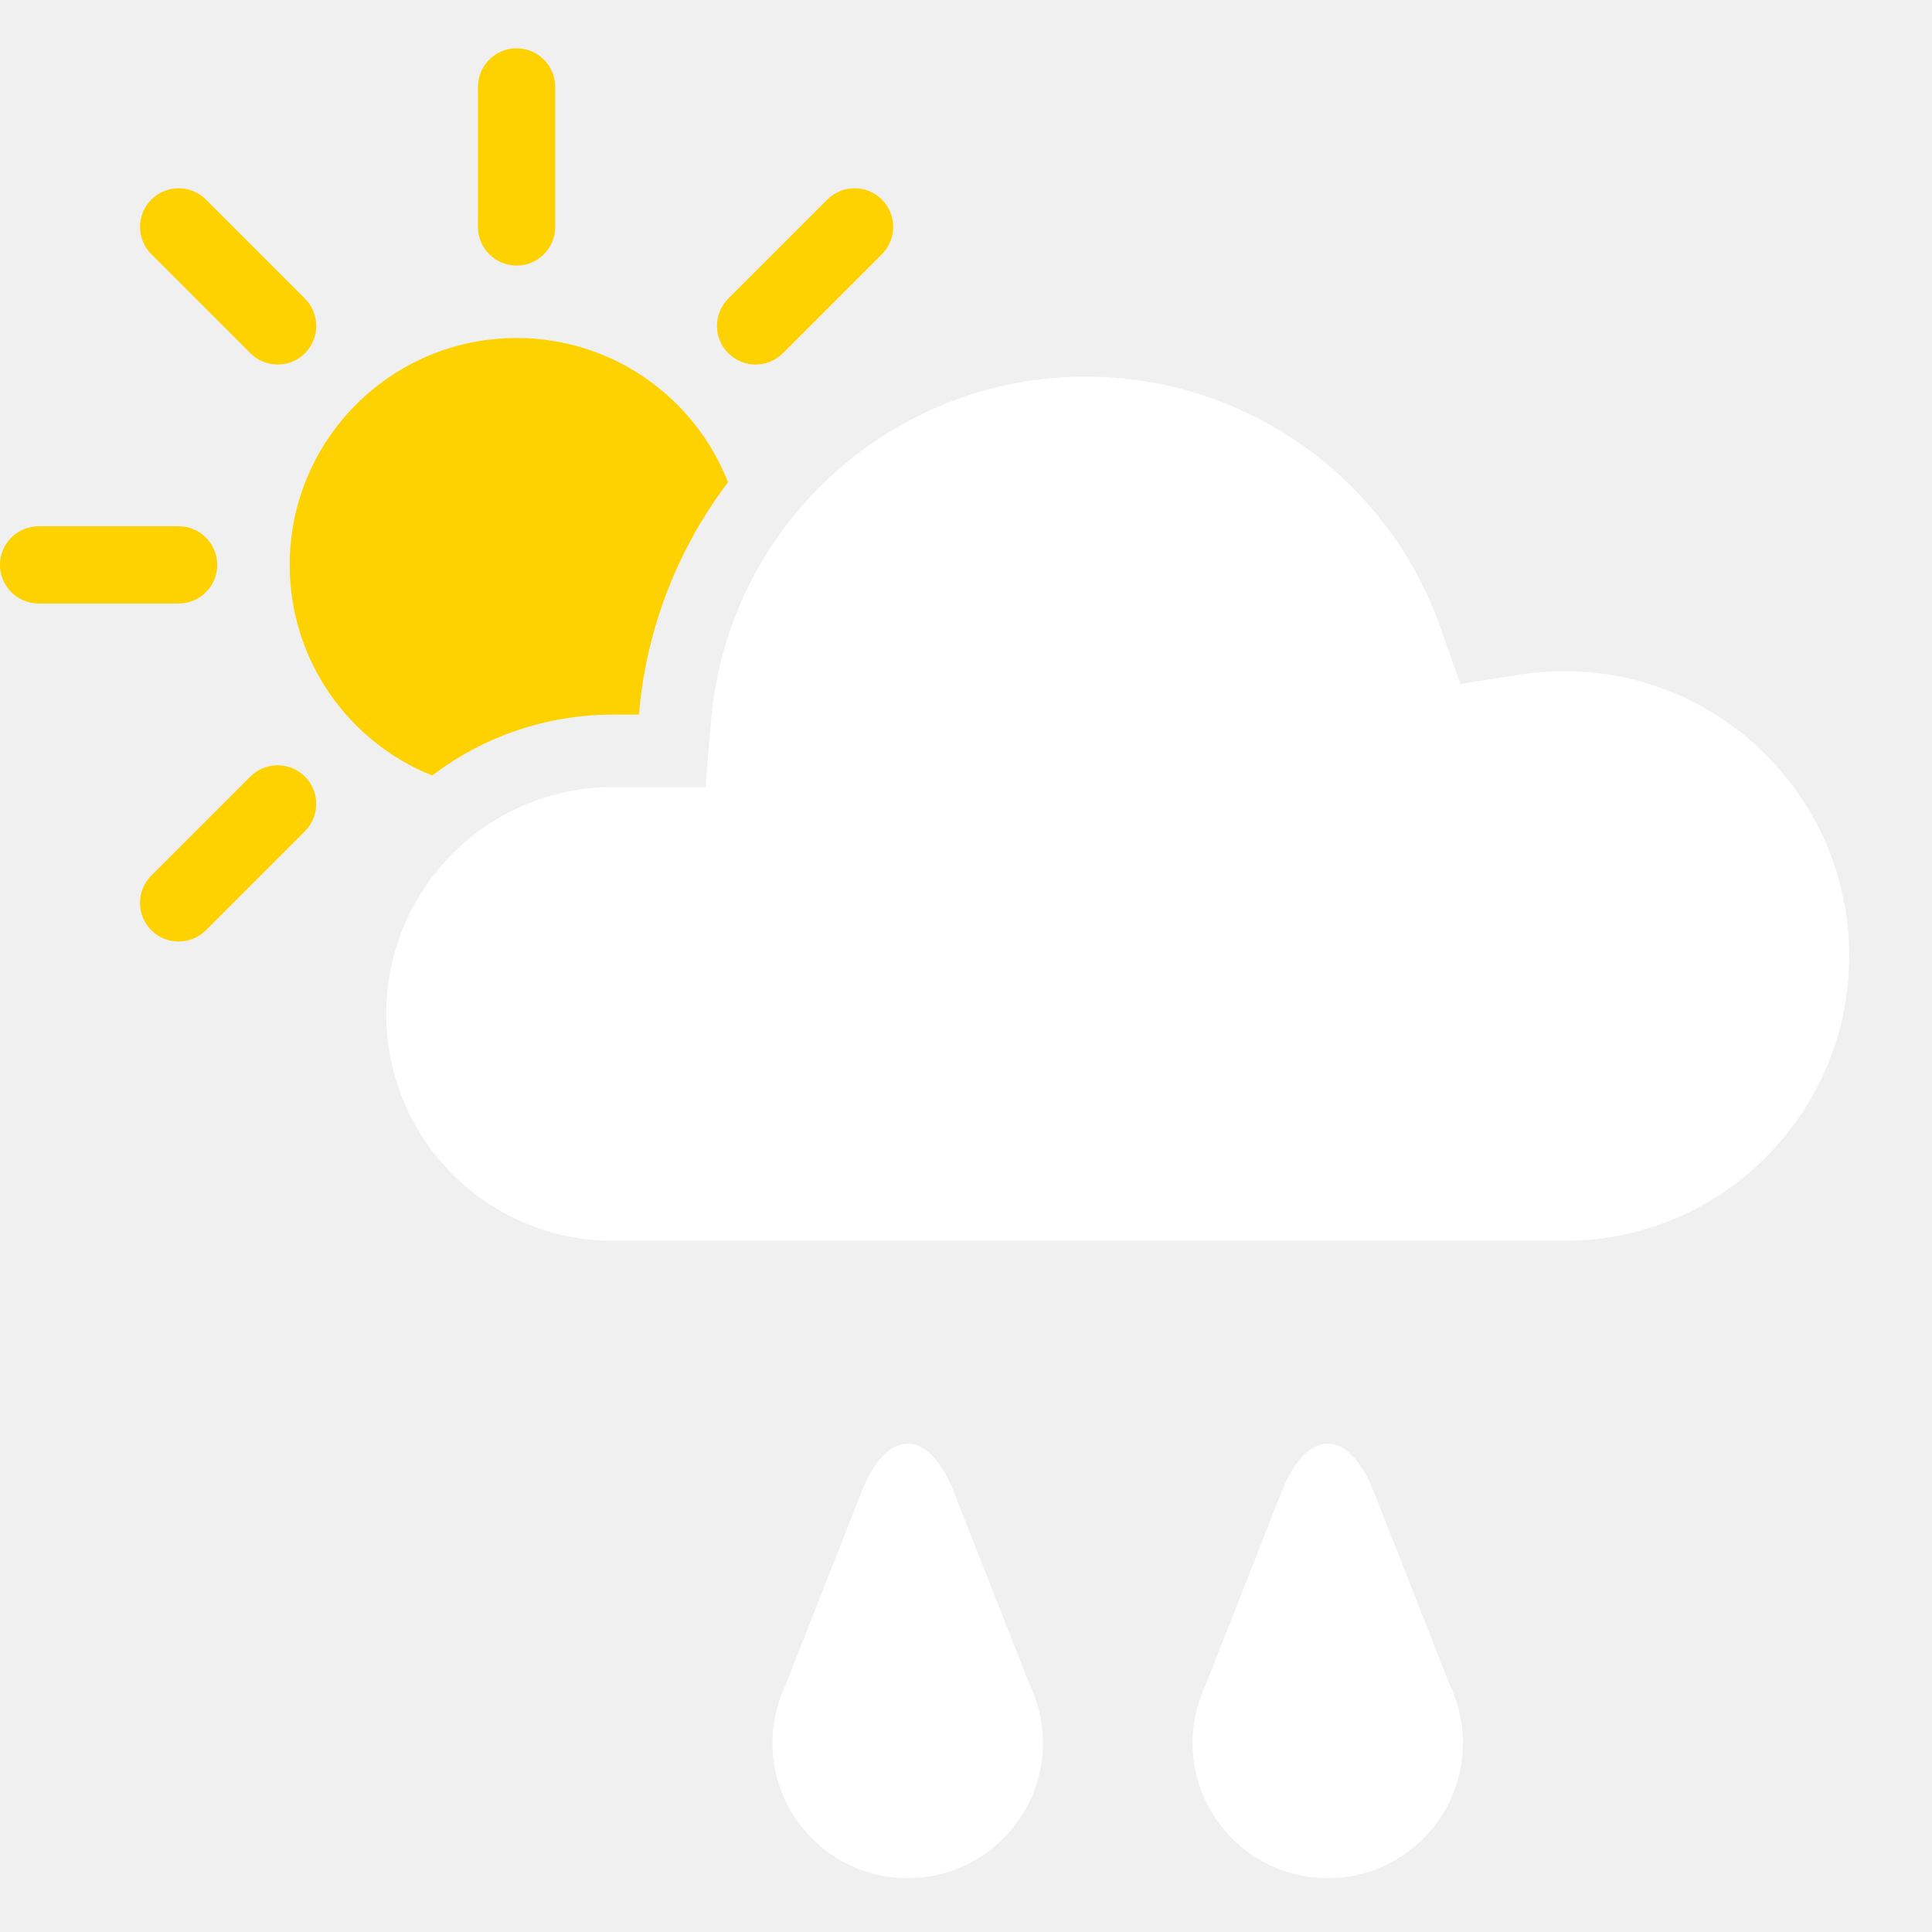
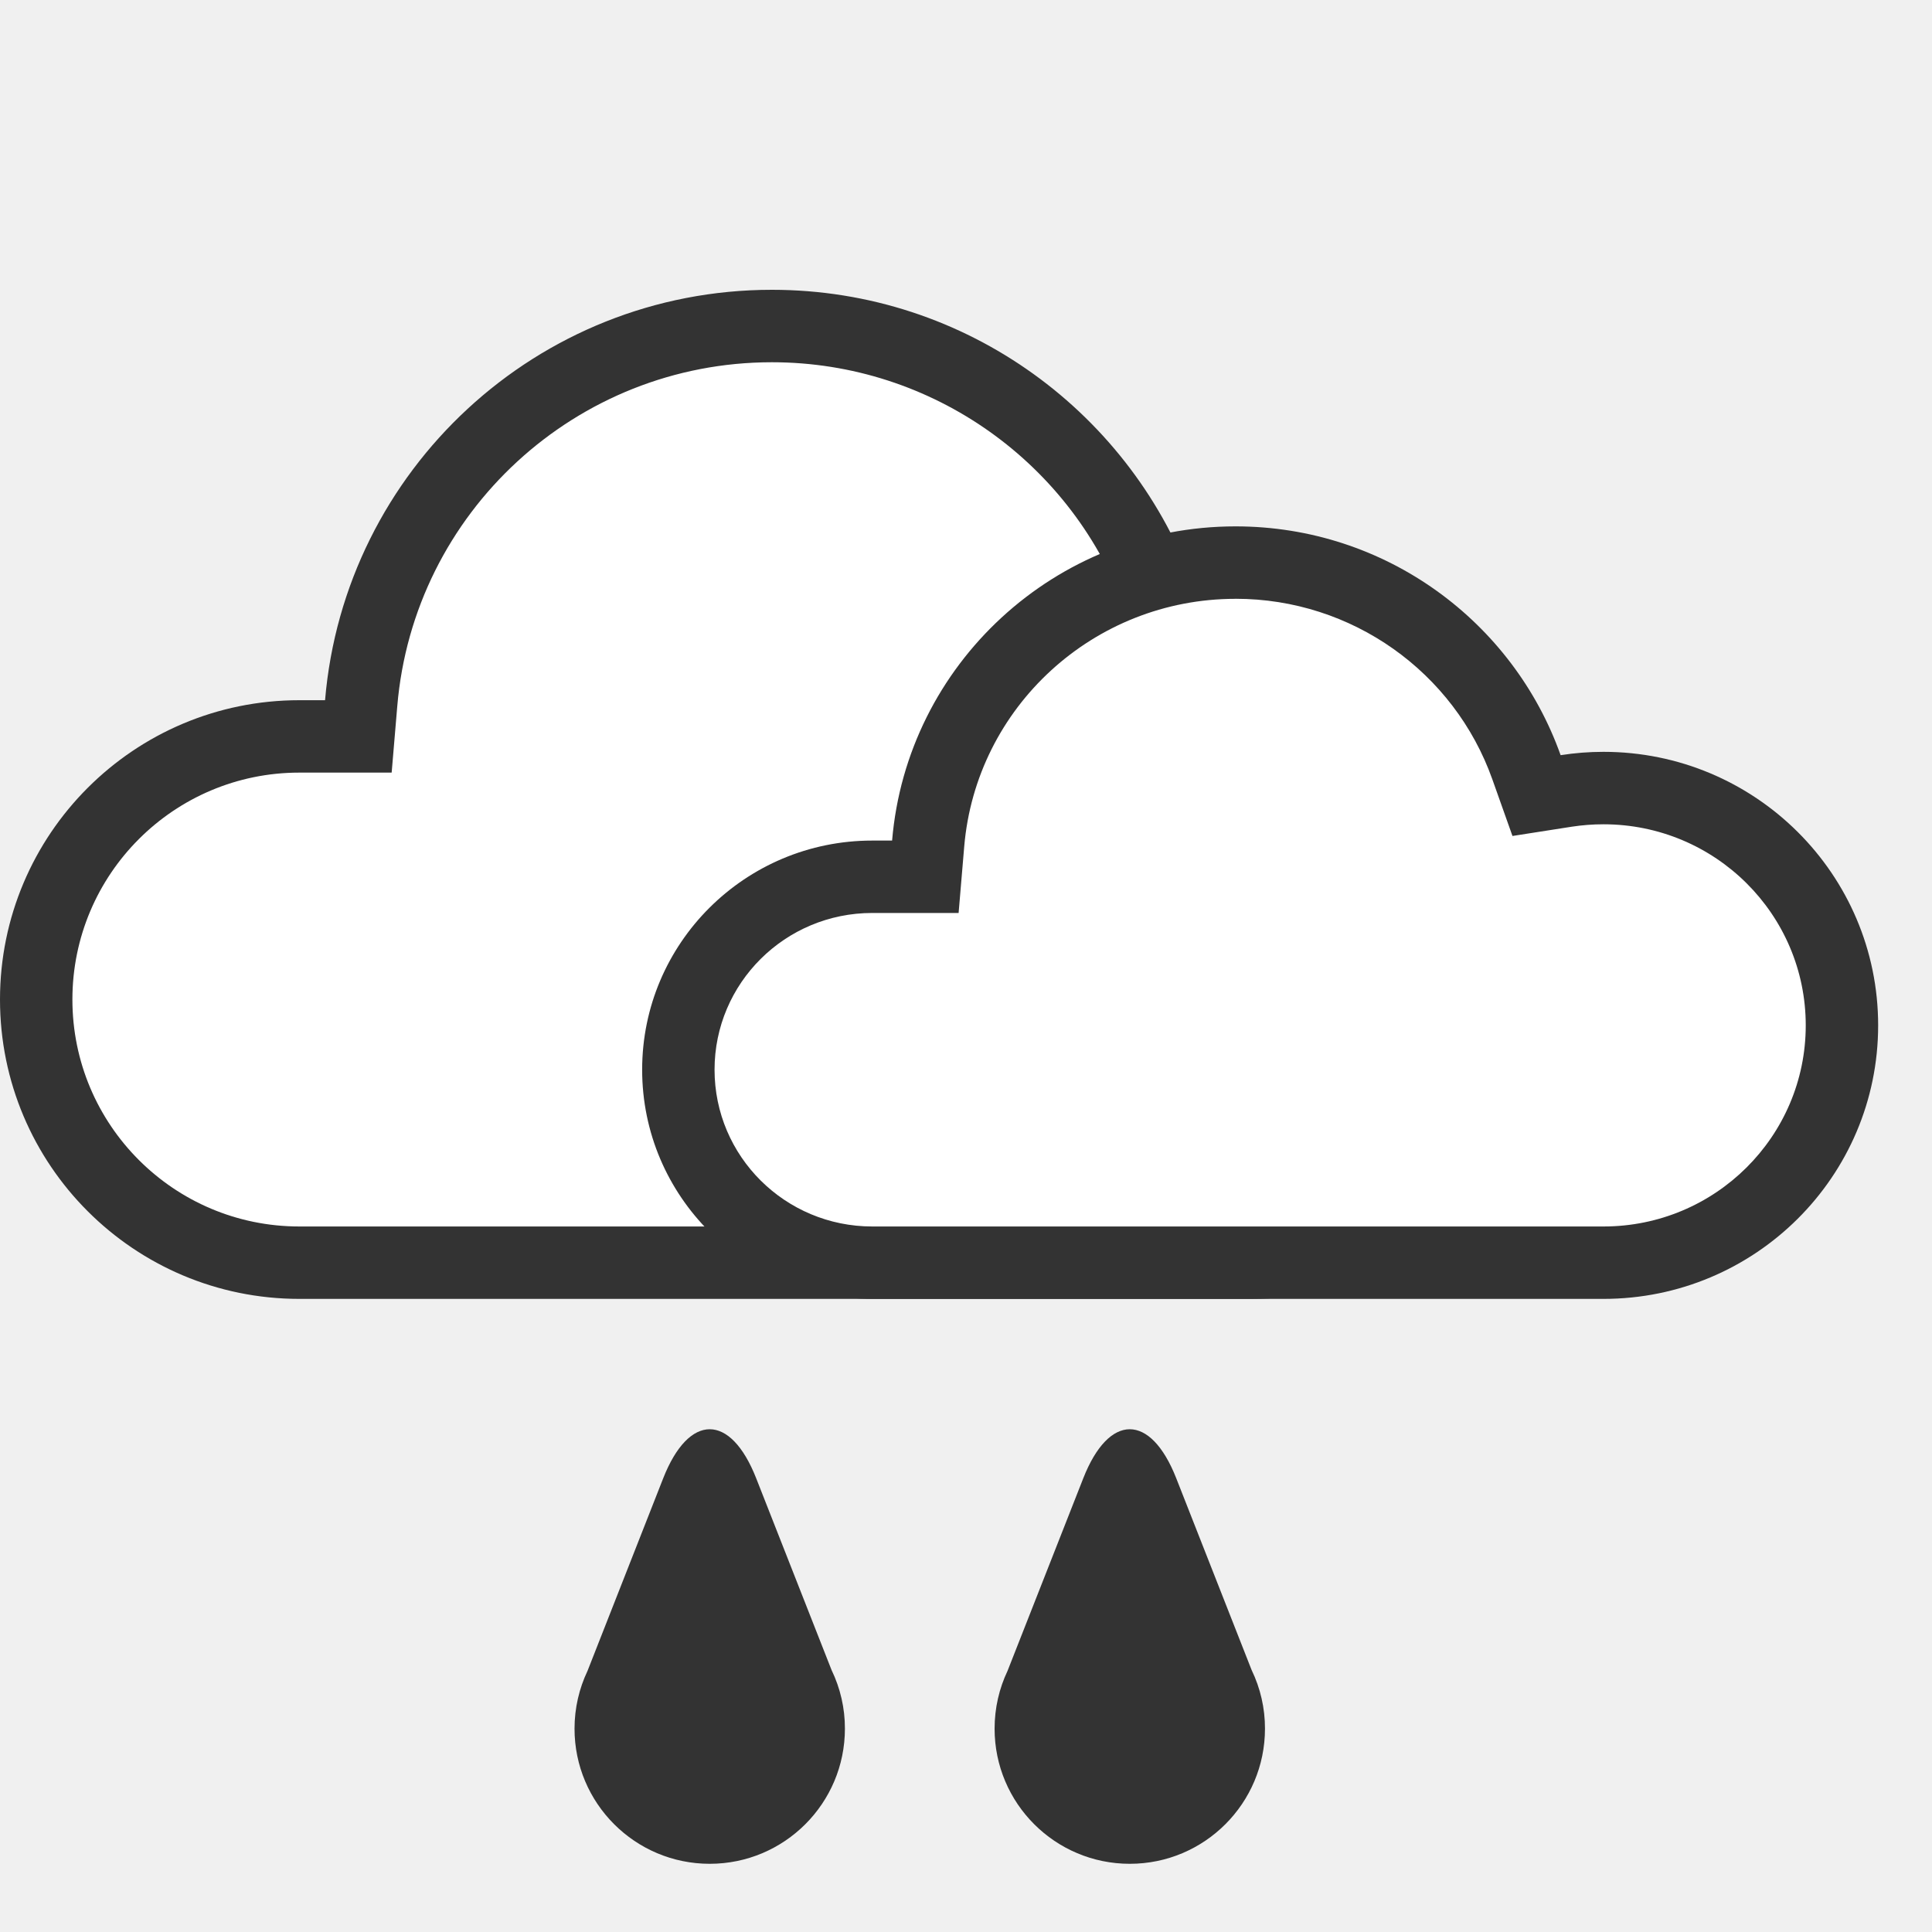
- <svg xmlns="http://www.w3.org/2000/svg" width="40px" height="40px" viewBox="0 0 40 40" version="1.1">
-   <g id="Page-1" stroke="none" stroke-width="1" fill="none" fill-rule="evenodd">
-     <g id="icons-day" transform="translate(-1195, -6)" fill-rule="nonzero">
-       <g id="icons" transform="translate(25, 6)">
-         <g id="32" transform="translate(1170, 1)">
-           <path d="M10.696,5.998 C12.687,5.998 14.389,7.236 15.073,8.985 C14.042,10.345 13.379,11.997 13.228,13.795 L13.228,13.795 L12.695,13.795 C11.287,13.795 9.988,14.265 8.947,15.056 C7.218,14.364 5.998,12.672 5.998,10.696 C5.998,8.101 8.101,5.998 10.696,5.998 Z" id="Combined-Shape" fill="#FED100" />
-           <rect id="Rectangle" fill="#FED100" x="0" y="9.896" width="4.498" height="1.599" rx="0.8" />
-           <rect id="Rectangle" fill="#FED100" transform="translate(4.723172, 16.66869) rotate(-45) translate(-4.723172, -16.66869) " x="2.474" y="15.869" width="4.498" height="1.599" rx="0.8" />
-           <rect id="Rectangle" fill="#FED100" transform="translate(16.66872, 4.72314) rotate(-45) translate(-16.66872, -4.72314) " x="14.42" y="3.923" width="4.498" height="1.599" rx="0.8" />
-           <rect id="Rectangle" fill="#FED100" transform="translate(4.72317, 4.72316) rotate(45) translate(-4.72317, -4.72316) " x="2.474" y="3.923" width="4.498" height="1.599" rx="0.8" />
-           <rect id="Rectangle" fill="#FED100" x="9.896" y="0" width="1.599" height="4.498" rx="0.8" />
-           <path d="M22.479,6.797 C25.804,6.797 28.729,8.901 29.82,11.985 L29.82,11.985 L30.235,13.159 L31.465,12.967 C31.768,12.919 32.076,12.895 32.388,12.895 C35.645,12.895 38.285,15.536 38.285,18.793 C38.285,22.05 35.645,24.691 32.388,24.691 L32.388,24.691 L12.695,24.691 C10.1,24.691 7.997,22.588 7.997,19.992 C7.997,17.397 10.1,15.294 12.695,15.294 L12.695,15.294 L14.607,15.294 L14.722,13.92 C15.059,9.909 18.426,6.797 22.478,6.797 Z" id="Combined-Shape" fill="#FFFFFF" />
-           <path d="M21.592,35.088 C21.592,36.633 20.339,37.886 18.793,37.886 C17.247,37.886 15.994,36.633 15.994,35.088 C15.994,34.66 16.09,34.254 16.262,33.892 L17.83,29.904 C18.361,28.551 19.223,28.55 19.754,29.904 L21.315,33.873 C21.498,34.252 21.592,34.667 21.592,35.088 L21.592,35.088 Z M30.288,35.088 C30.288,36.633 29.035,37.886 27.49,37.886 C25.944,37.886 24.691,36.633 24.691,35.088 C24.691,34.66 24.787,34.254 24.959,33.892 L26.526,29.904 C27.058,28.551 27.919,28.55 28.451,29.904 L30.011,33.873 C30.194,34.252 30.289,34.667 30.288,35.088 L30.288,35.088 Z" id="Shape" fill="#FFFFFF" />
+ <svg id="icon-icon_weather_32" width="40" height="40" viewBox="0 0 40 40">
+   <g fill="none" fill-rule="evenodd">
+     <g fill-rule="nonzero">
+       <g>
+         <g>
+           <path fill="#FFF" d="M15.98.5C11.408.5 7.61 4.01 7.229 8.539l-.038.458h-.992C3.05 8.997.5 11.547.5 14.694c0 3.148 2.55 5.698 5.698 5.698H25.89c3.81 0 6.898-3.088 6.898-6.897 0-3.81-3.089-6.898-6.898-6.898-.363 0-.723.028-1.077.084l-.41.064-.139-.391C23.034 2.874 19.734.5 15.981.5z" transform="translate(-1736 -6) translate(25 6) translate(1711 6)" />
+           <path fill="#333" d="M15.98 1.5c-4.052 0-7.419 3.11-7.755 7.122l-.116 1.374H6.198c-2.595 0-4.699 2.103-4.699 4.698 0 2.596 2.104 4.699 4.699 4.699H25.89c3.257 0 5.898-2.64 5.898-5.898 0-3.257-2.64-5.898-5.898-5.898-.311 0-.62.024-.922.072l-1.23.193-.416-1.175C22.232 3.603 19.306 1.5 15.981 1.5zm0-1.5c4.042 0 7.48 2.582 8.756 6.187.382-.06.768-.09 1.154-.09 4.086 0 7.397 3.312 7.397 7.398 0 4.085-3.311 7.397-7.397 7.397H6.198C2.775 20.892 0 18.118 0 14.694c0-3.422 2.774-6.197 6.198-6.197h.532C7.13 3.737 11.12 0 15.981 0z" transform="translate(-1736 -6) translate(25 6) translate(1711 6)" />
+           <path fill="#FFF" d="M25.536 5.262c-3.508 0-6.423 2.7-6.715 6.183l-.03.352h-.76c-2.415 0-4.372 1.962-4.372 4.383 0 2.42 1.957 4.382 4.372 4.382h15.107c2.923 0 5.292-2.375 5.292-5.305 0-2.93-2.37-5.305-5.292-5.305-.279 0-.555.022-.826.064l-.315.05-.106-.301c-.944-2.677-3.476-4.503-6.355-4.503z" transform="translate(-1736 -6) translate(25 6) translate(1711 6)" />
+           <path fill="#333" d="M25.58 6.398c-2.936 0-5.373 2.242-5.617 5.13l-.116 1.374H18.06c-1.806 0-3.266 1.454-3.266 3.245 0 1.792 1.46 3.246 3.266 3.246h15.138c2.314 0 4.188-1.866 4.188-4.164 0-2.298-1.874-4.163-4.188-4.163-.221 0-.44.017-.656.05l-1.228.192-.416-1.171c-.789-2.222-2.907-3.74-5.317-3.74zm0-1.5c3.108 0 5.75 1.977 6.731 4.737.294-.046.59-.069.887-.069 3.141 0 5.687 2.536 5.687 5.663 0 3.128-2.546 5.663-5.687 5.663H18.06c-2.632 0-4.765-2.124-4.765-4.745 0-2.62 2.133-4.744 4.765-4.744h.41c.306-3.643 3.373-6.505 7.11-6.505zM17.493 29.79c0 1.545-1.253 2.798-2.799 2.798-1.545 0-2.799-1.253-2.799-2.798 0-.428.097-.834.269-1.196l1.567-3.988c.532-1.353 1.393-1.354 1.925 0l1.56 3.969c.183.379.278.794.277 1.215zm8.697 0c0 1.545-1.253 2.798-2.799 2.798s-2.799-1.253-2.799-2.798c0-.428.096-.834.268-1.196l1.568-3.988c.531-1.353 1.393-1.354 1.925 0l1.56 3.969c.183.379.278.794.277 1.215z" transform="translate(-1736 -6) translate(25 6) translate(1711 6)" />
        </g>
      </g>
    </g>
  </g>
</svg>
